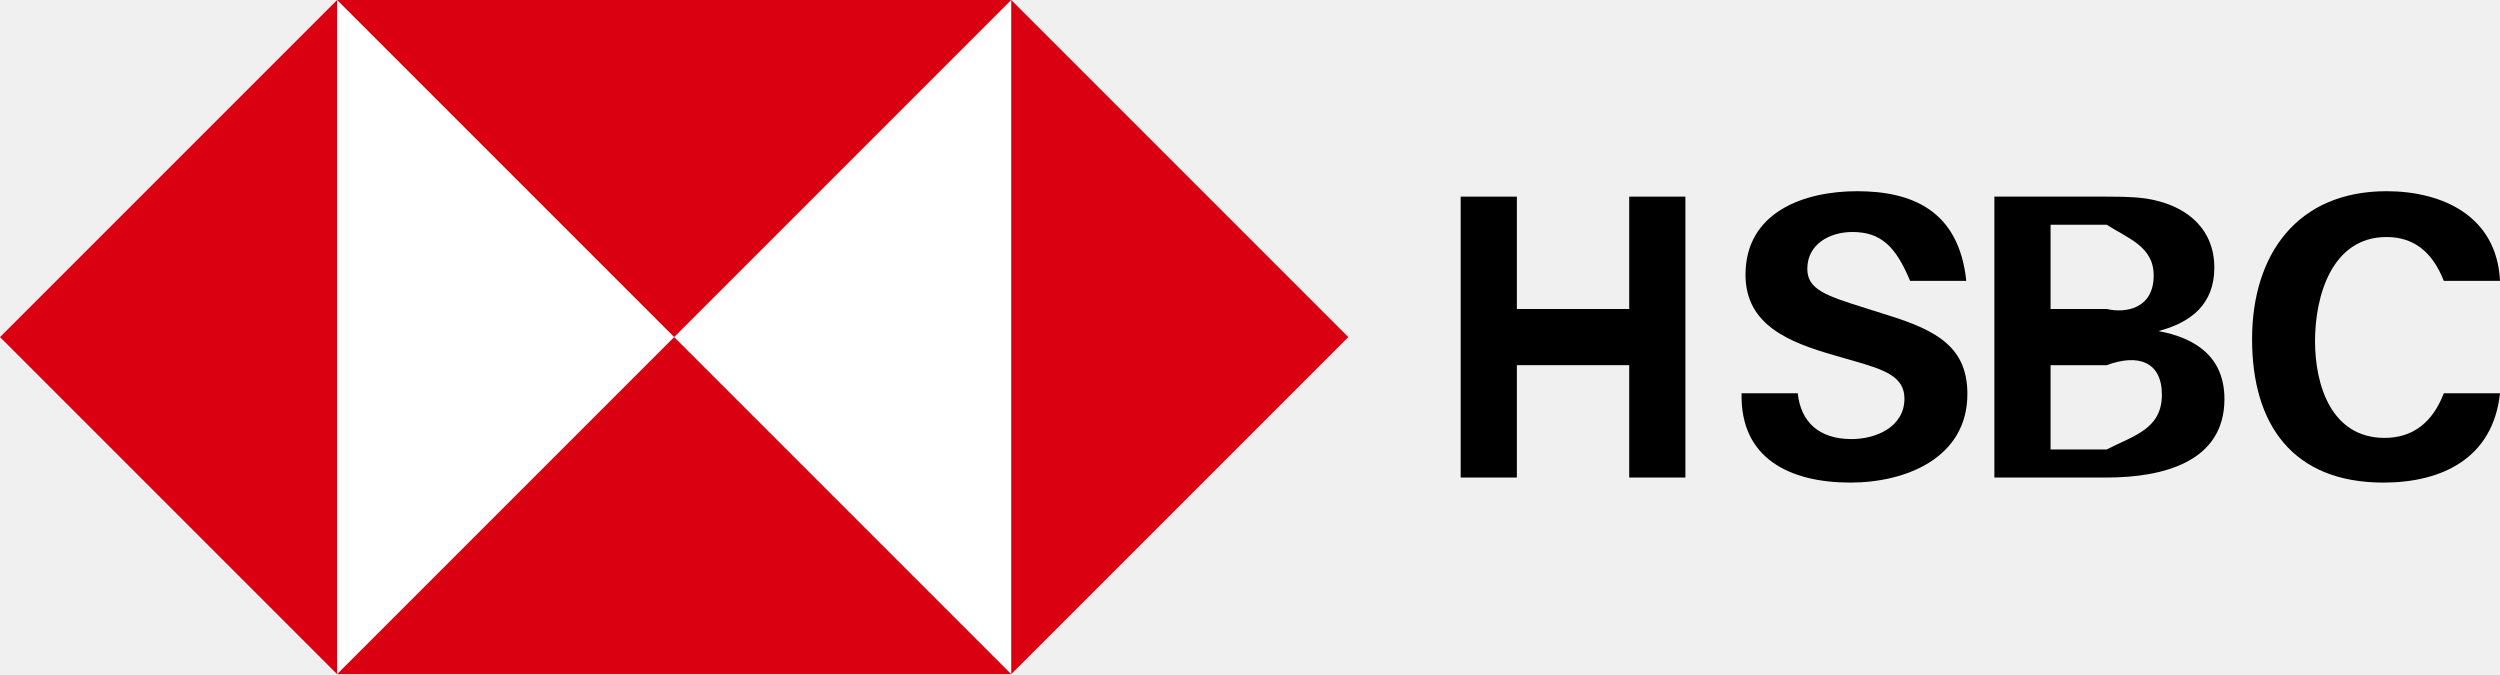
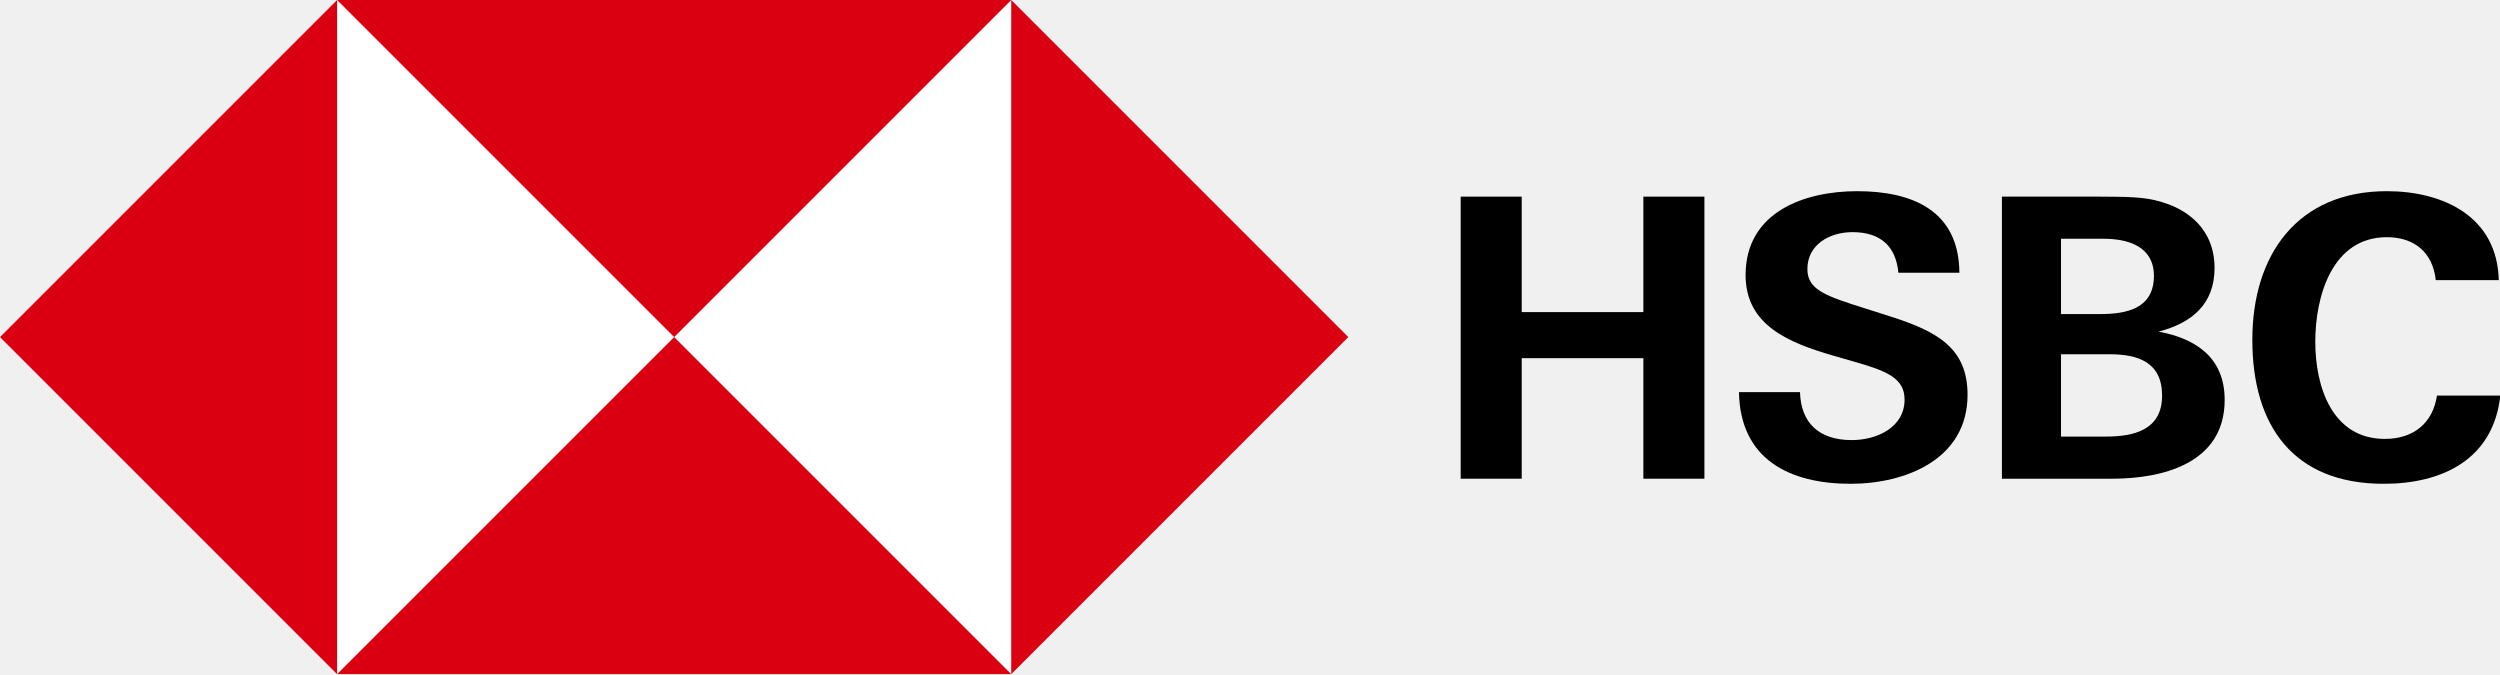
<svg xmlns="http://www.w3.org/2000/svg" width="89" height="24">
-   <path fill-rule="evenodd" clip-rule="evenodd" d="M84.85 17.18C81.626 17.18 80.174 15.119 80.174 12.076C80.174 9.061 81.778 6.807 84.961 6.807C86.953 6.807 88.89 7.692 89 10H87C86.593 8.964 85.929 8.438 84.961 8.438C83.01 8.438 82.415 10.541 82.415 12.145C82.415 13.736 83.01 15.589 84.891 15.589C85.873 15.589 86.593 15.064 87 14H89C88.751 16.322 86.925 17.18 84.85 17.18Z" fill="black" />
-   <path fill-rule="evenodd" clip-rule="evenodd" d="M65.875 17.18C63.717 17.18 61.946 16.322 62 14H64C64.104 14.995 64.727 15.631 65.917 15.631C66.802 15.631 67.798 15.188 67.798 14.192C67.798 13.418 67.12 13.169 65.999 12.851L65.28 12.643C63.703 12.187 62.14 11.578 62.14 9.78C62.14 7.553 64.215 6.807 66.11 6.807C68.061 6.807 69.735 7.484 70 10H68C67.494 8.784 66.968 8.259 65.944 8.259C65.142 8.259 64.34 8.687 64.34 9.572C64.34 10.306 65.003 10.527 66.415 10.97L67.245 11.232C68.96 11.772 70.039 12.366 70.039 14.026C70.039 16.308 67.839 17.18 65.875 17.18Z" fill="black" />
-   <path fill-rule="evenodd" clip-rule="evenodd" d="M75 16C75.966 15.506 76.963 15.271 76.963 14.054C76.963 12.864 76.105 12.588 75 13H73V16H75ZM75 11C75.704 11.163 76.671 10.97 76.671 9.808C76.671 8.771 75.759 8.494 75 8H73V11H75ZM71 7H75C75.828 7 76.271 7.028 76.699 7.125C77.917 7.401 78.83 8.189 78.83 9.531C78.83 10.817 78.014 11.481 76.838 11.786C78.193 12.035 79.19 12.726 79.19 14.206C79.19 16.474 76.948 17 75 17H71V7Z" fill="black" />
-   <path fill-rule="evenodd" clip-rule="evenodd" d="M58 13H54V17H52V7H54V11H58V7H60V17H58V13Z" fill="black" />
+   <path fill-rule="evenodd" clip-rule="evenodd" d="M84.86 17.223C81.635 17.223 80.183 15.153 80.183 12.097C80.183 9.07 81.788 6.806 84.971 6.806C86.963 6.806 88.901 7.695 88.956 9.972H86.714C86.603 8.972 85.939 8.444 84.971 8.444C83.019 8.444 82.424 10.556 82.424 12.167C82.424 13.764 83.019 15.625 84.901 15.625C85.884 15.625 86.603 15.098 86.756 14.084H89.011C88.763 16.362 86.936 17.223 84.86 17.223Z" fill="black" />
+   <path fill-rule="evenodd" clip-rule="evenodd" d="M65.879 17.223C63.72 17.223 61.949 16.362 61.907 13.959H64.08C64.108 15.028 64.73 15.667 65.921 15.667C66.807 15.667 67.803 15.223 67.803 14.223C67.803 13.445 67.125 13.195 66.004 12.875L65.284 12.667C63.707 12.209 62.143 11.597 62.143 9.792C62.143 7.556 64.219 6.806 66.115 6.806C68.066 6.806 69.74 7.486 69.754 9.709H67.582C67.498 8.792 66.973 8.264 65.948 8.264C65.146 8.264 64.343 8.695 64.343 9.583C64.343 10.32 65.007 10.542 66.419 10.986L67.249 11.25C68.966 11.792 70.045 12.389 70.045 14.056C70.045 16.348 67.844 17.223 65.879 17.223Z" fill="black" />
+   <path fill-rule="evenodd" clip-rule="evenodd" d="M74.963 15.542C75.974 15.542 76.97 15.306 76.97 14.084C76.97 12.889 76.112 12.611 75.088 12.611H73.372V15.542H74.963ZM74.756 11.181C75.711 11.181 76.679 10.986 76.679 9.819C76.679 8.778 75.766 8.5 74.894 8.5H73.372V11.181H74.756ZM71.268 7H74.742C75.835 7 76.278 7.028 76.707 7.125C77.925 7.403 78.838 8.194 78.838 9.542C78.838 10.834 78.022 11.5 76.845 11.806C78.201 12.056 79.198 12.751 79.198 14.237C79.198 16.514 76.956 17.042 75.199 17.042H71.268V7Z" fill="black" />
+   <path fill-rule="evenodd" clip-rule="evenodd" d="M58.504 12.751H54.173V17.042H52V7H54.173V11.111H58.504V7H60.677V17.042H58.504V12.751Z" fill="black" />
  <path fill-rule="evenodd" clip-rule="evenodd" d="M12 24H36V0H12V24Z" fill="white" />
  <path fill-rule="evenodd" clip-rule="evenodd" d="M12 0L24 12L36 0H12Z" fill="#DB0011" />
  <path fill-rule="evenodd" clip-rule="evenodd" d="M12 24H36L24 12L12 24Z" fill="#DB0011" />
  <path fill-rule="evenodd" clip-rule="evenodd" d="M36 24L48 12L36 0V24Z" fill="#DB0011" />
  <path fill-rule="evenodd" clip-rule="evenodd" d="M0 12L12 24V0L0 12Z" fill="#DB0011" />
</svg>
